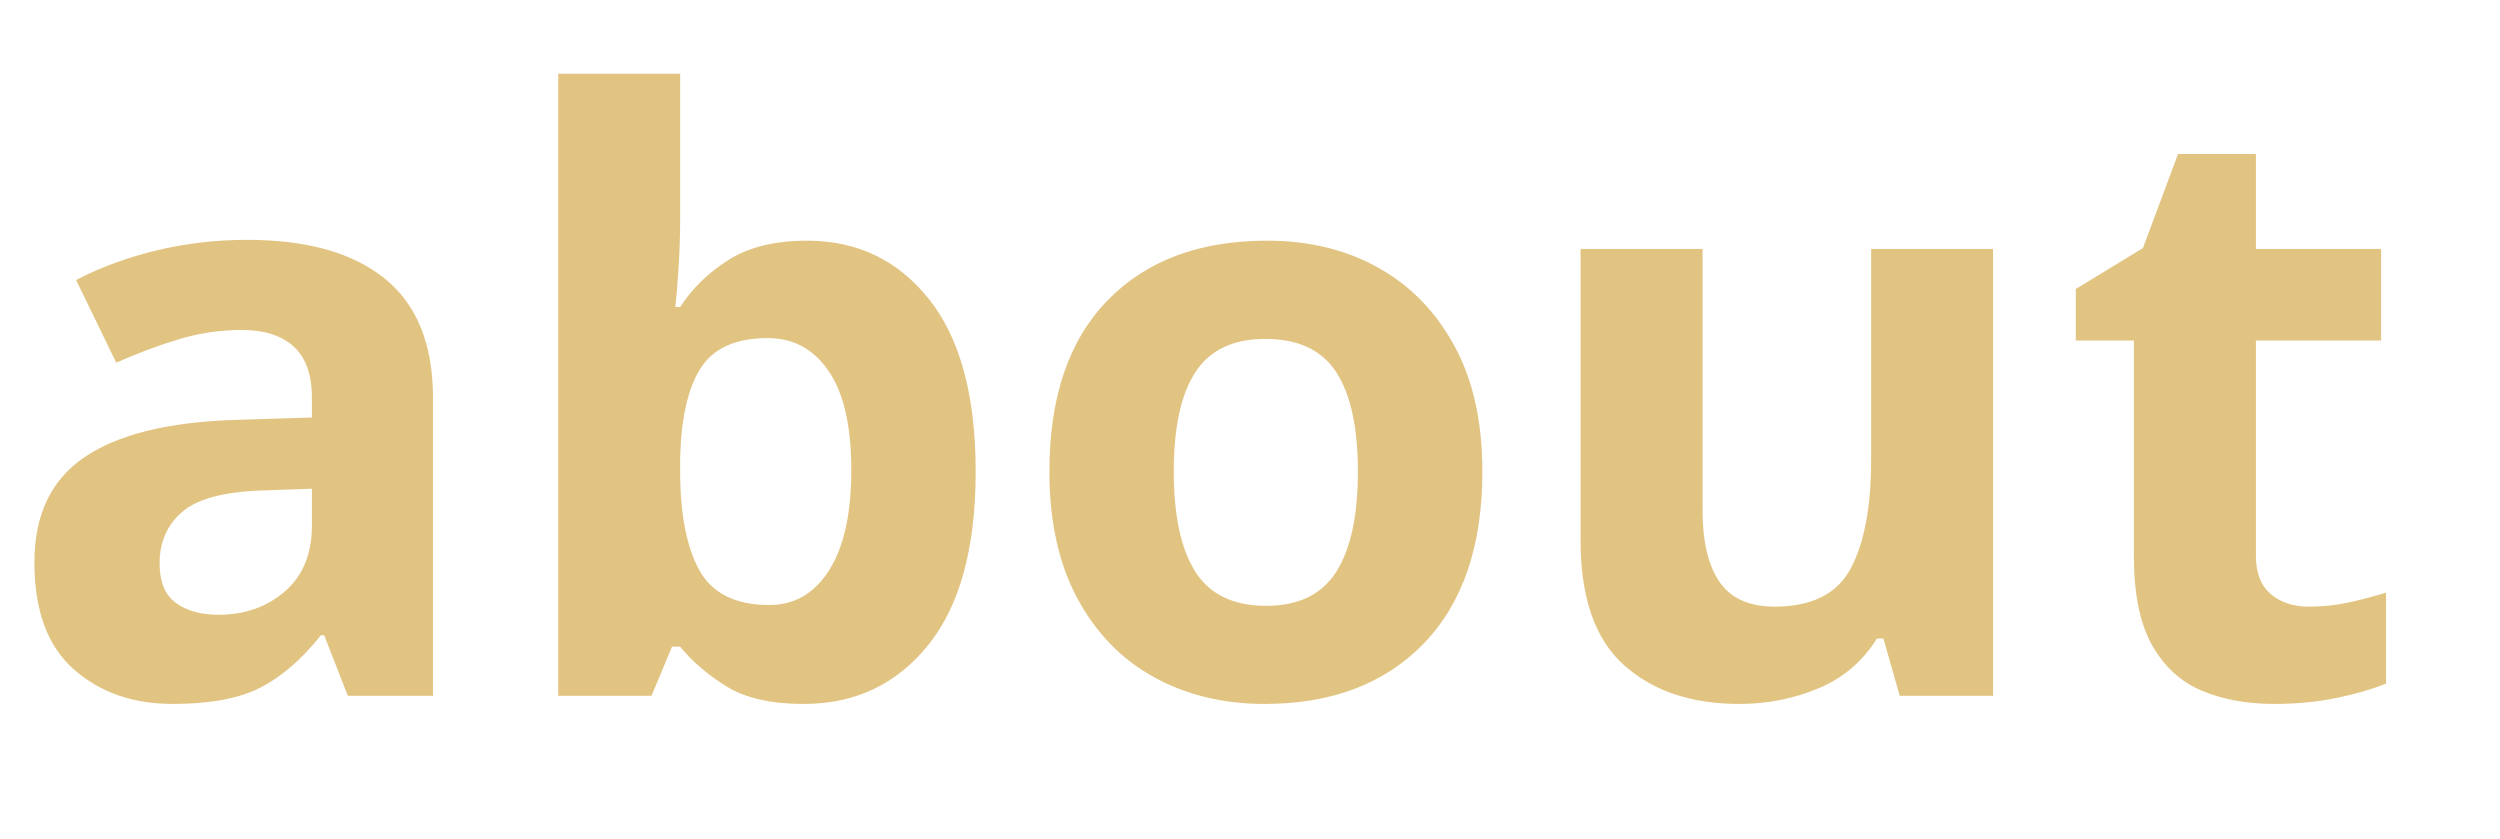
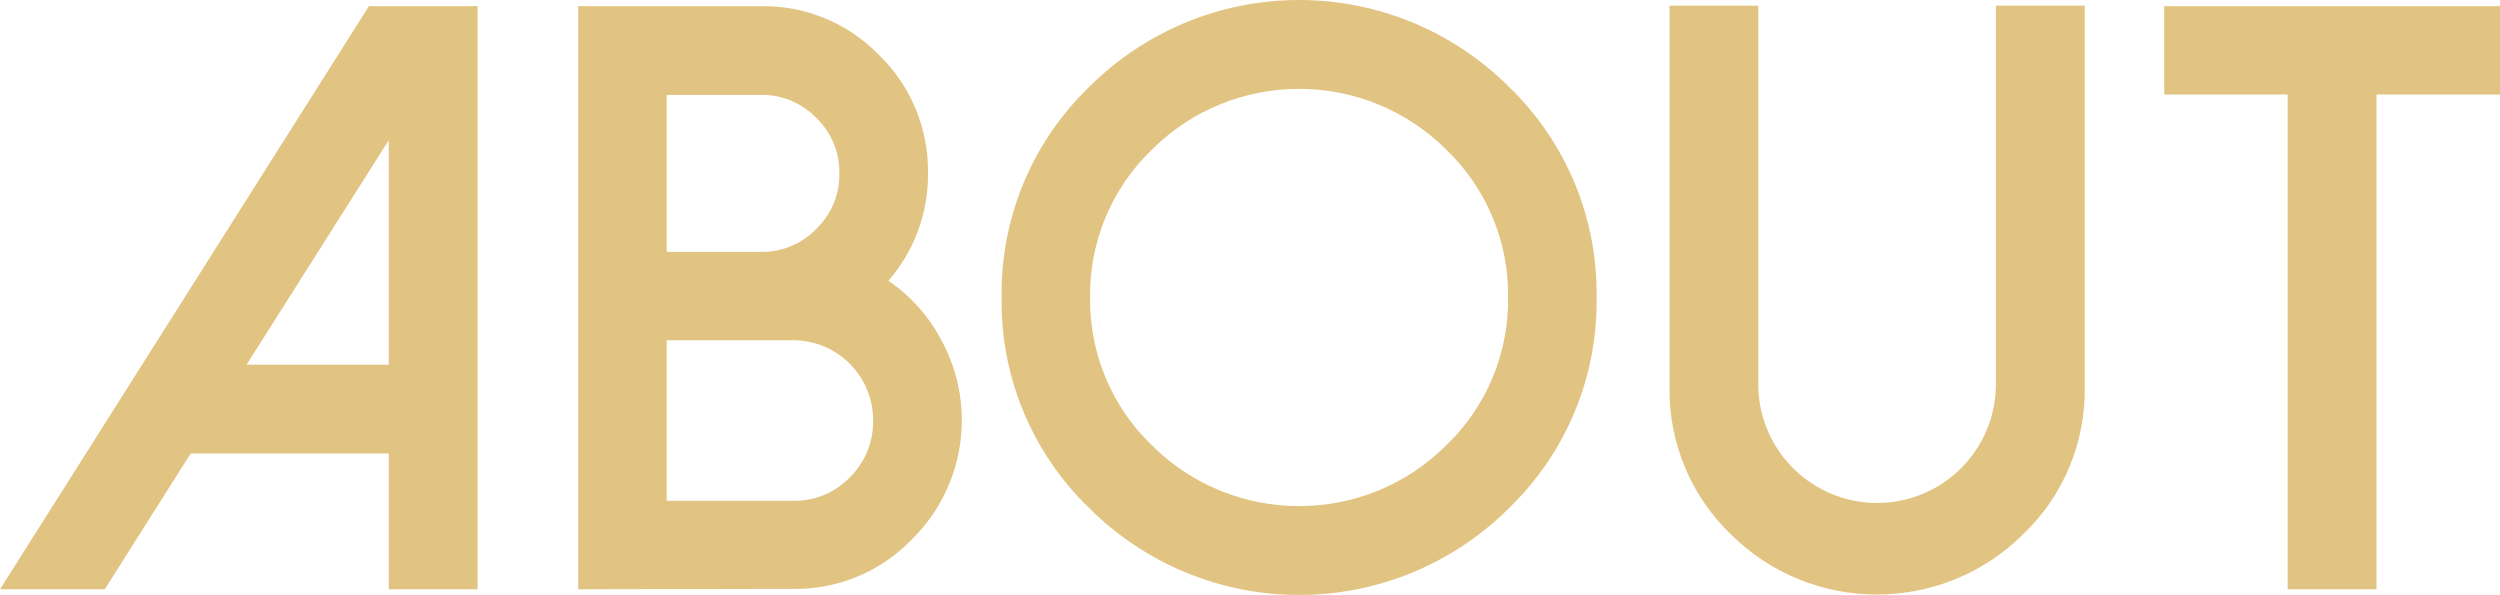
- <svg xmlns="http://www.w3.org/2000/svg" viewBox="0 0 331.63 111.18">
+ <svg xmlns="http://www.w3.org/2000/svg" viewBox="0 0 325.27 77.41">
  <defs>
-     <style>.cls-1{font-size:108.58px;fill:#e2c482;font-family:DolceVitaHeavy-Bold, Dolce Vita Heavy;font-weight:700;}</style>
+     <style>.cls-1{fill:#e2c482;}</style>
  </defs>
  <g id="Layer_2" data-name="Layer 2">
    <g id="Layer_16" data-name="Layer 16">
-       <text class="cls-1" transform="translate(0 92.3)">about</text>
+       <path class="cls-1" d="M62.14.8V76.67H50.58V59H24.81L13.63,76.67H0L48,.8ZM32.08,47.45h18.5V18.24Z" />
+       <path class="cls-1" d="M75.23,76.67V.8H99a20.93,20.93,0,0,1,15.37,6.36,21,21,0,0,1,6.37,15.37,21,21,0,0,1-5.15,14,21.48,21.48,0,0,1,6.9,7.74,21.75,21.75,0,0,1-3.82,25.88,21,21,0,0,1-15.48,6.47Zm11.51-43.9H99a9.71,9.71,0,0,0,7.21-3,9.74,9.74,0,0,0,3-7.21,9.76,9.76,0,0,0-3-7.21,9.74,9.74,0,0,0-7.21-3H86.74Zm0,32.39h16.49a10,10,0,0,0,7.37-3.08,10.2,10.2,0,0,0,3-7.42,10.41,10.41,0,0,0-10.39-10.39H86.74Z" />
+       <path class="cls-1" d="M141.67,66.06A37.25,37.25,0,0,1,130.32,38.7a37.25,37.25,0,0,1,11.35-27.35,38.64,38.64,0,0,1,54.71,0A37.29,37.29,0,0,1,207.73,38.7a37.29,37.29,0,0,1-11.35,27.36,38.64,38.64,0,0,1-54.71,0Zm8.16-46.55a26.15,26.15,0,0,0-8,19.19,26.18,26.18,0,0,0,8,19.2,27.14,27.14,0,0,0,38.38,0,26.15,26.15,0,0,0,8-19.2,26.12,26.12,0,0,0-8-19.19,27.14,27.14,0,0,0-38.38,0Z" />
+       <path class="cls-1" d="M225.12,69.45a26,26,0,0,1-7.9-19.08V.74h11.55V50.37a15.46,15.46,0,0,0,30.91,0V.74h11.56V50.37a25.89,25.89,0,0,1-7.95,19.08,27,27,0,0,1-38.17,0Z" />
+       <path class="cls-1" d="M325.27.8V12.3H309.2V76.67H297.64V12.3H281.58V.8Z" />
    </g>
  </g>
</svg>
